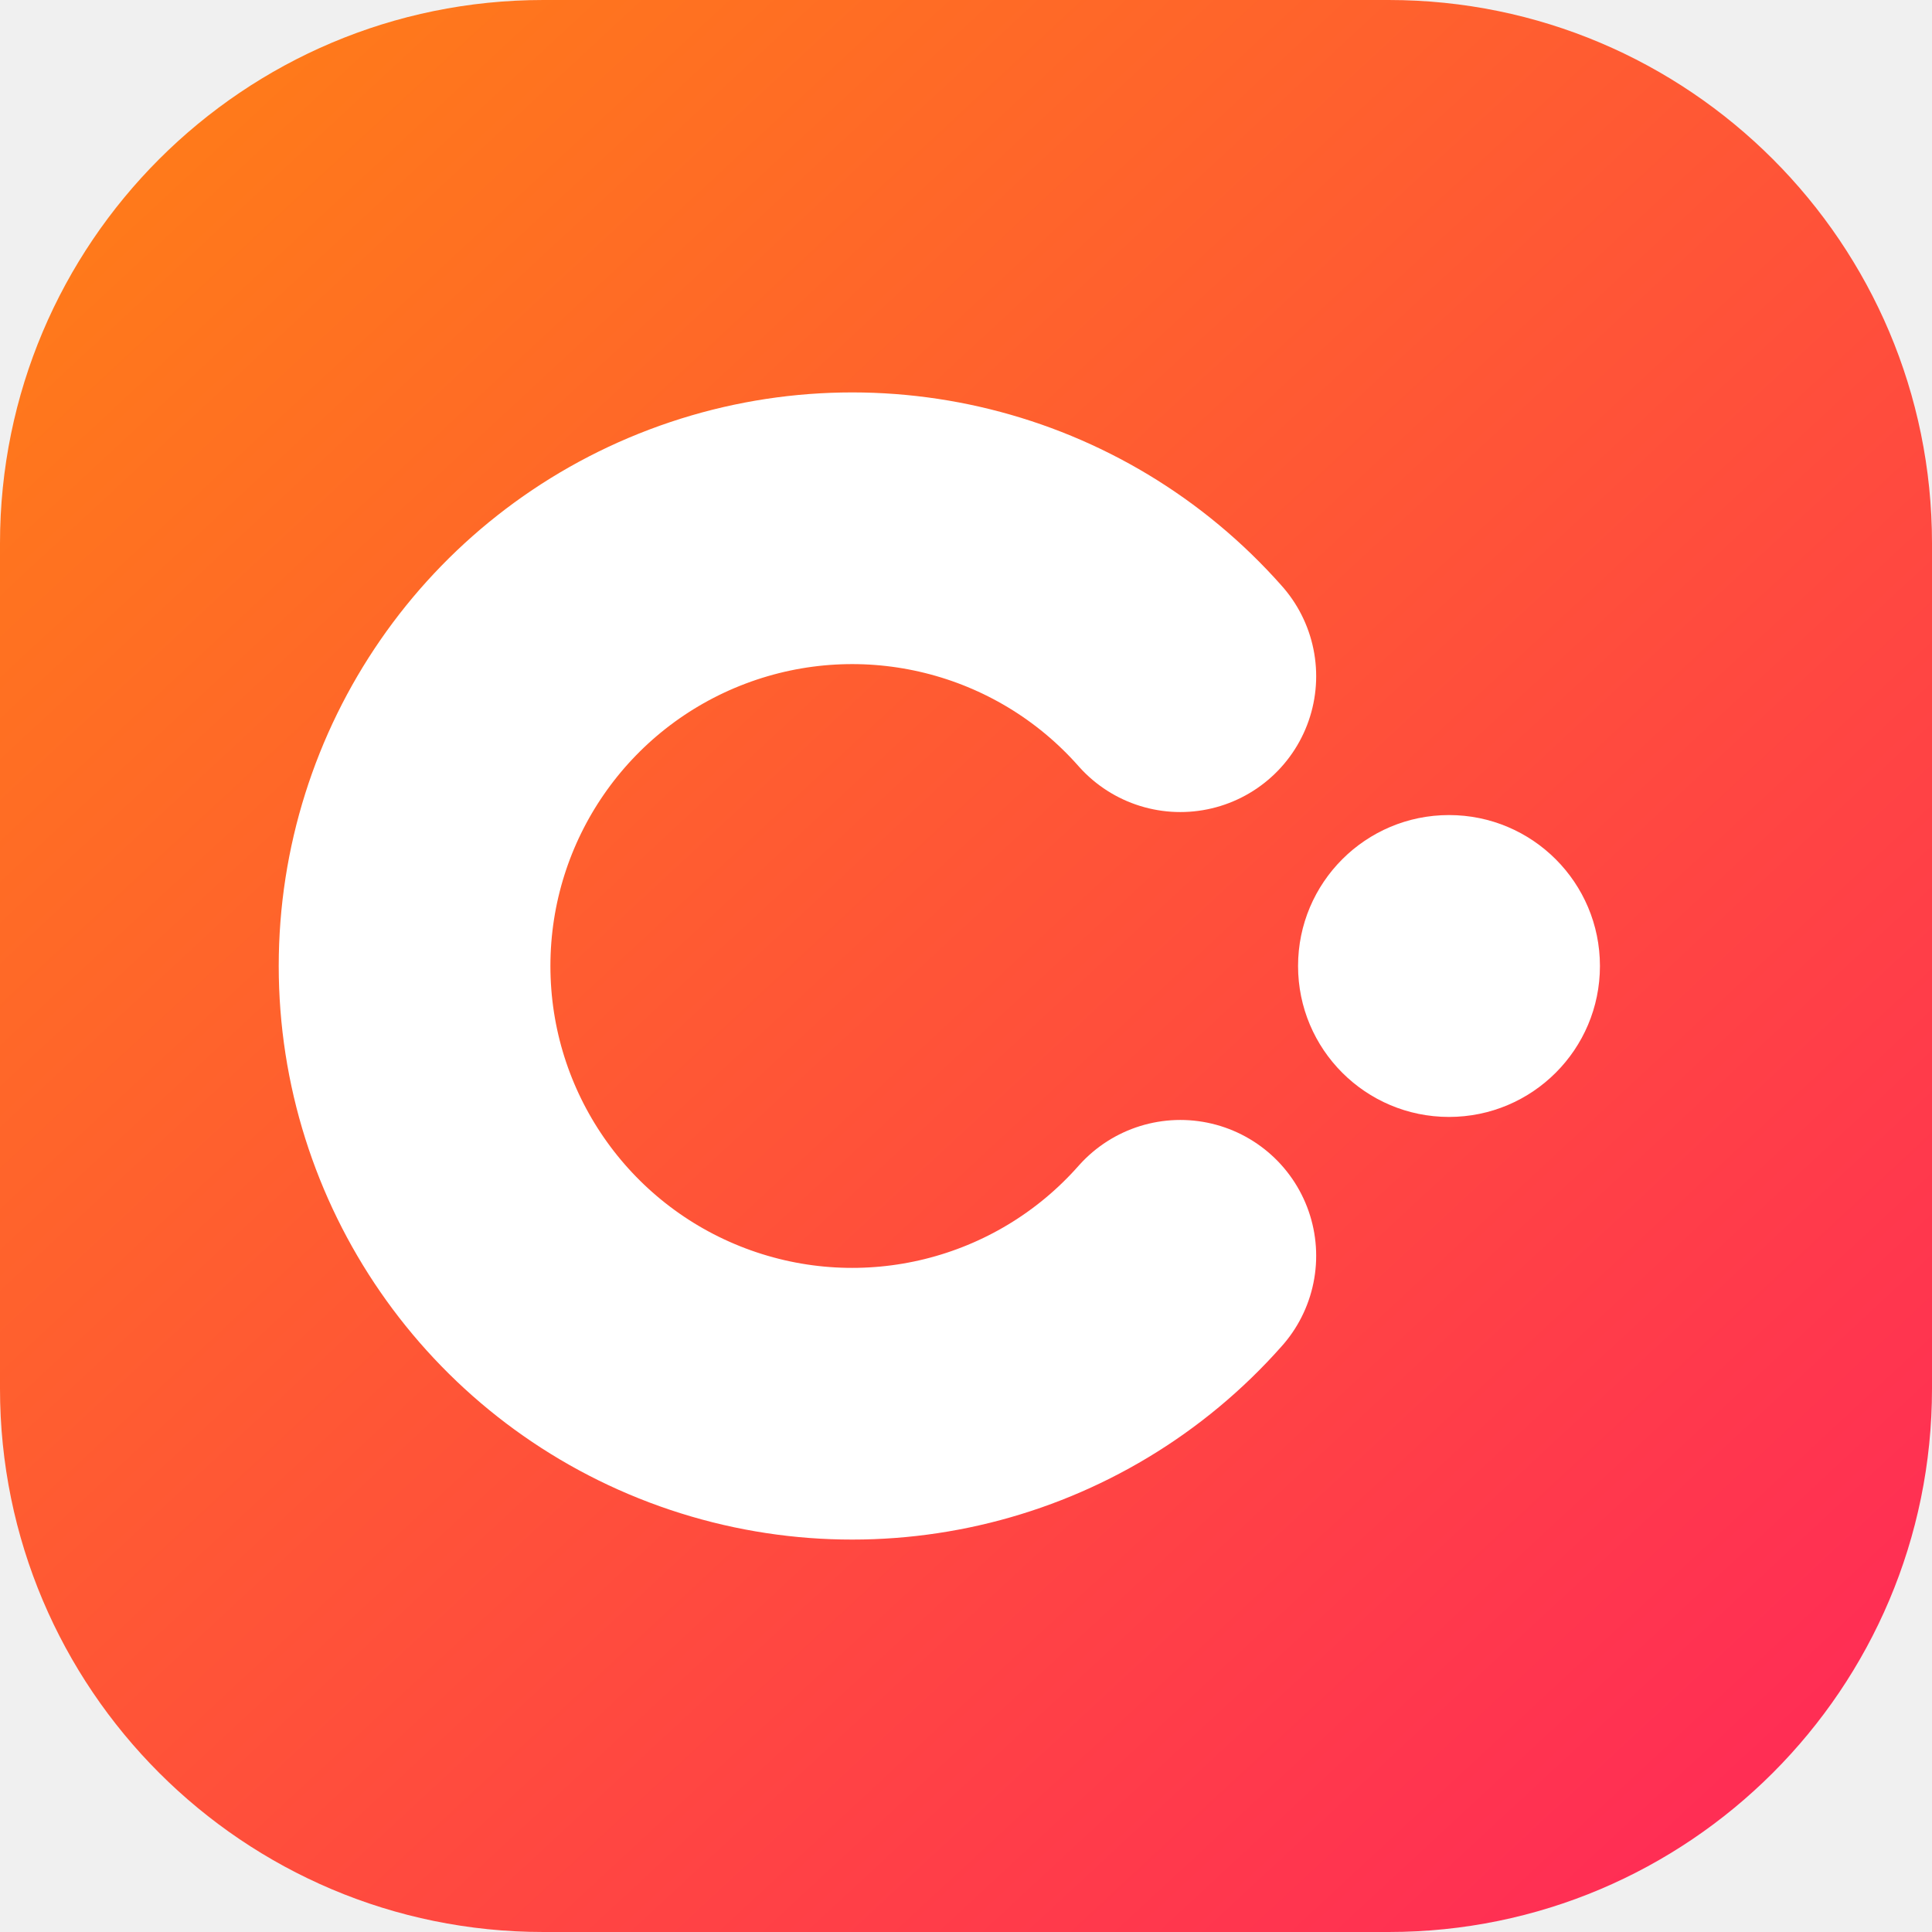
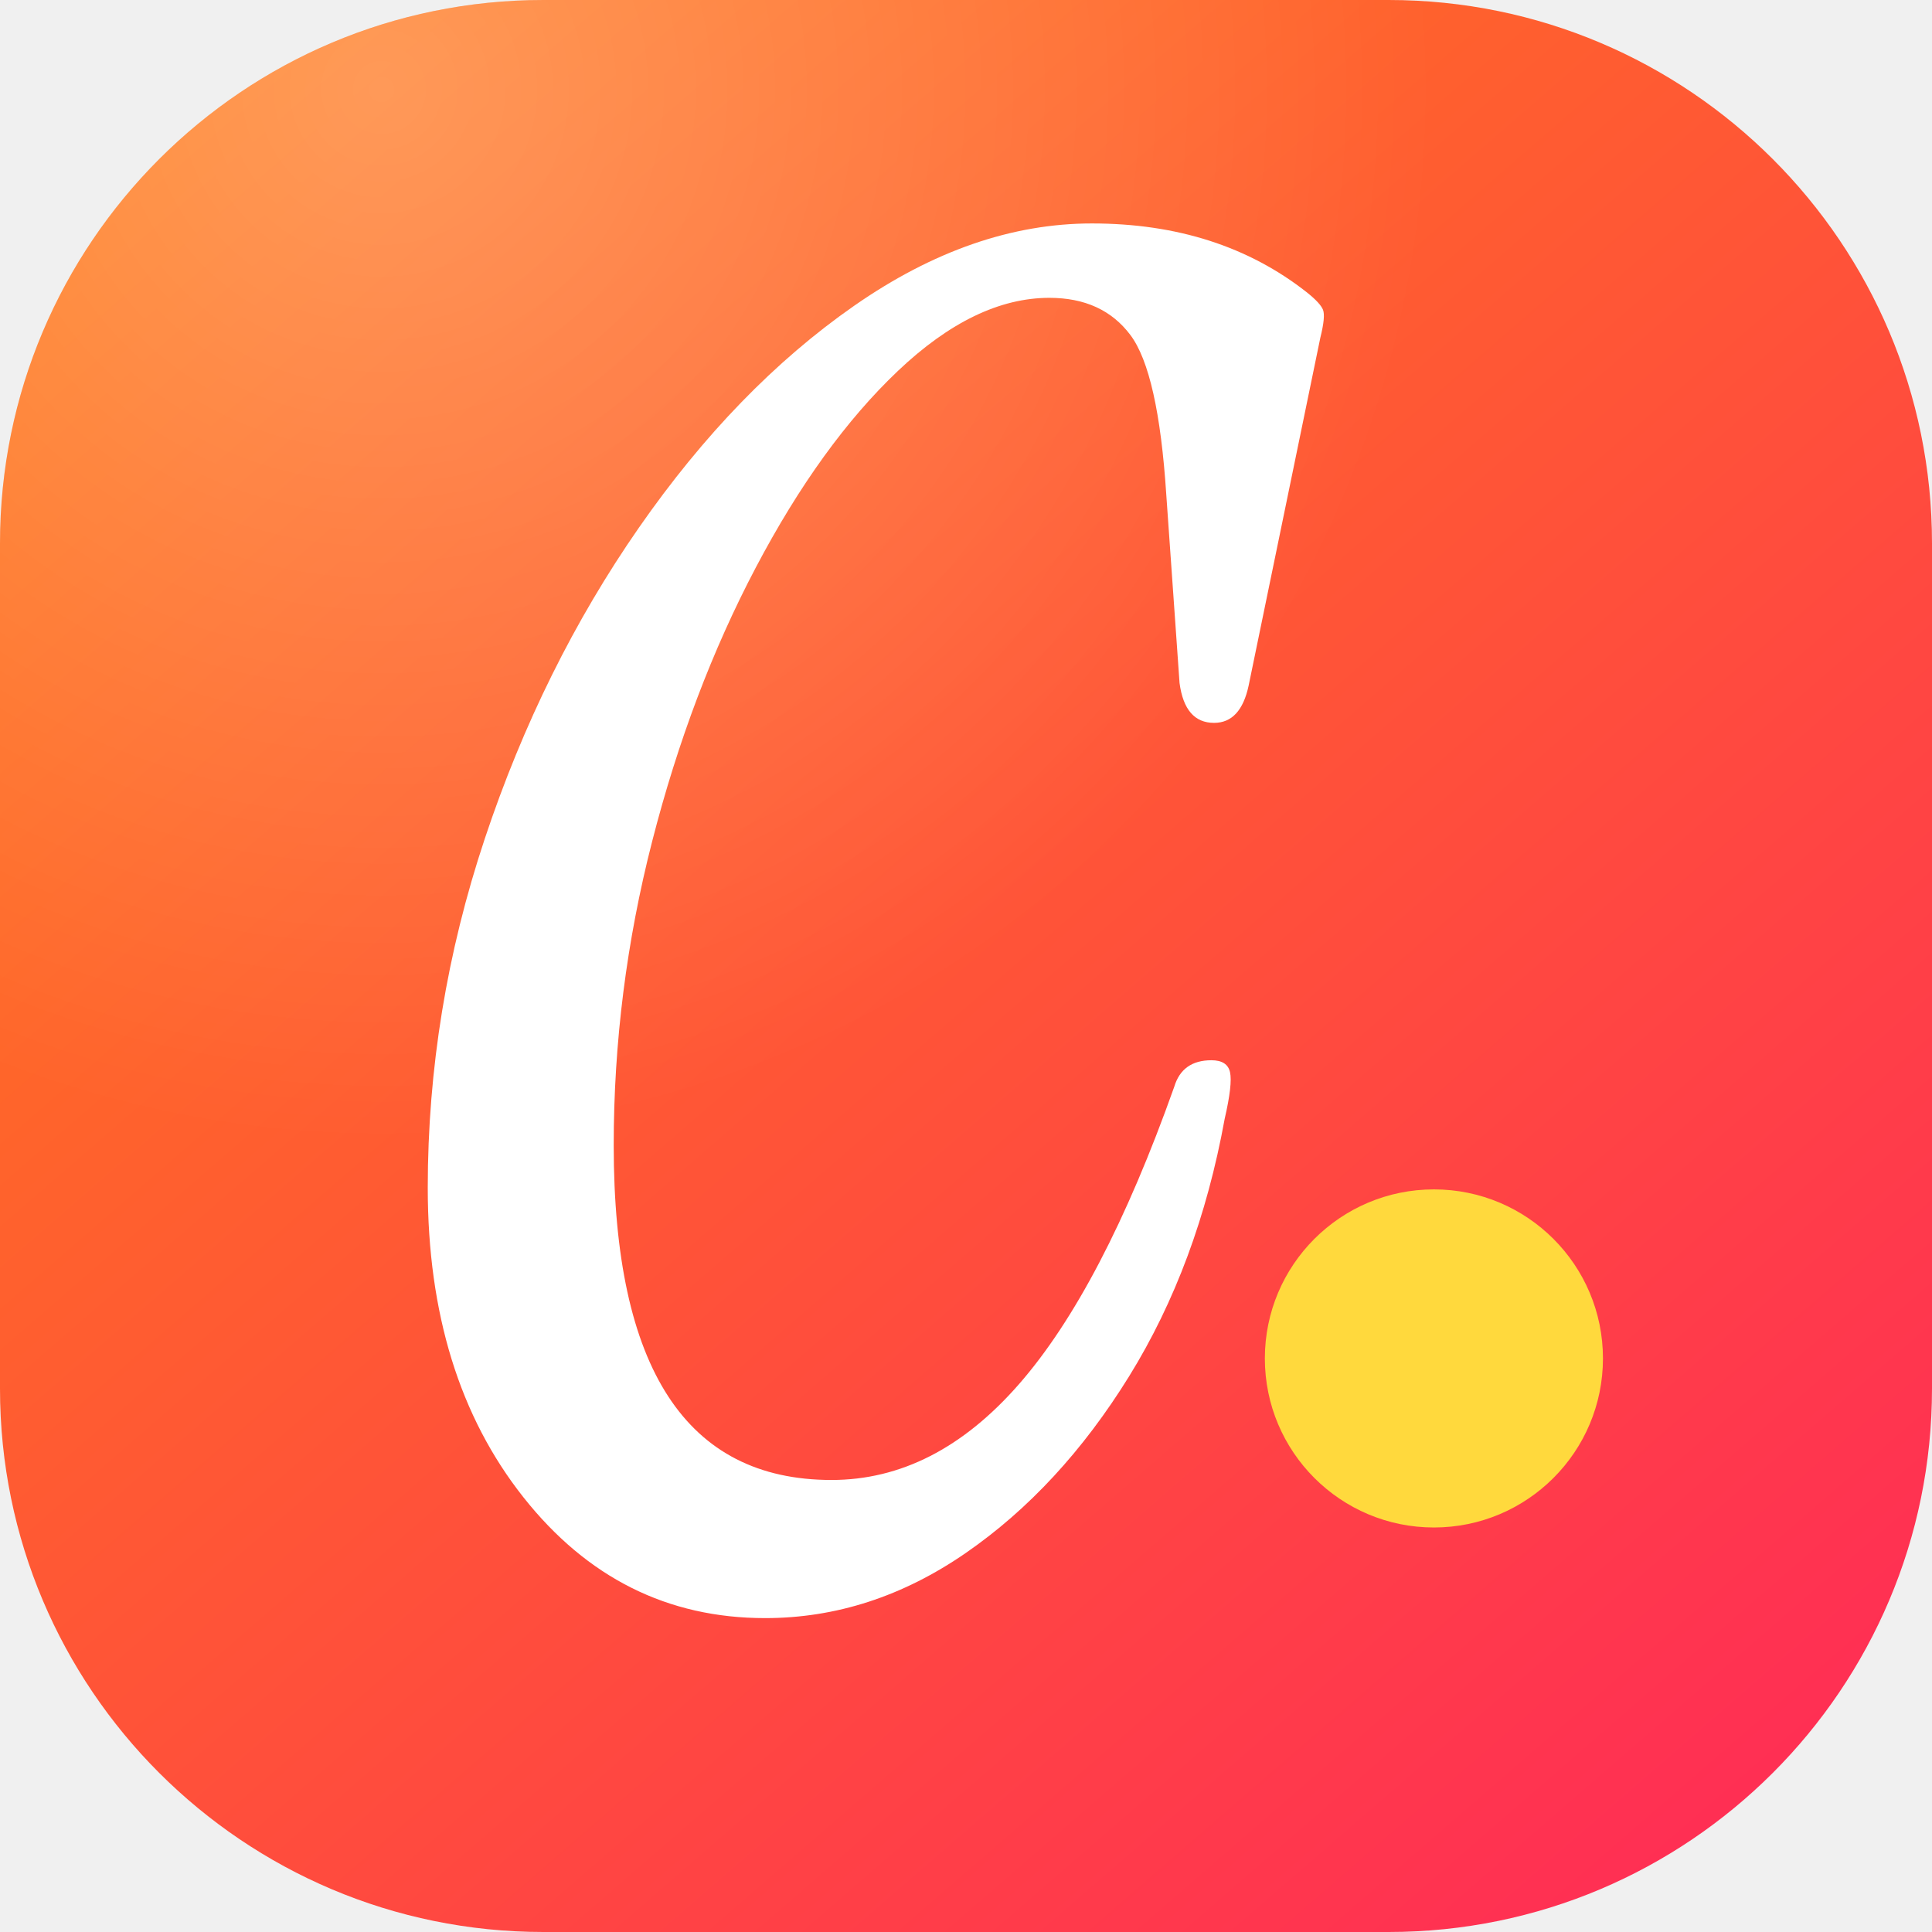
<svg xmlns="http://www.w3.org/2000/svg" viewBox="0 0 64 64">
  <defs>
-     <linearGradient id="g" x1="6" y1="4" x2="58" y2="60" gradientUnits="userSpaceOnUse">
+     <linearGradient id="g" x1="6" y1="2" x2="58" y2="62" gradientUnits="userSpaceOnUse">
      <stop offset="0" stop-color="#ff7a1a" />
      <stop offset="1" stop-color="#ff2d55" />
    </linearGradient>
+     <radialGradient id="gs" cx="0.2" cy="0.05" r="0.9">
+       <stop offset="0" stop-color="#fff" stop-opacity="0.26" />
+       <stop offset="0.6" stop-color="#fff" stop-opacity="0" />
+     </radialGradient>
  </defs>
  <rect width="64" height="64" rx="18" fill="url(#g)" />
+   <rect width="64" height="64" rx="18" fill="url(#gs)" />
  <g transform="translate(0 0) scale(1)">
-     <path d="M 40.6 22.4 A 14.5 14.5 0 1 0 40.6 41.6" transform="translate(-1.5 0)" fill="none" stroke="#fff" stroke-width="9" stroke-linecap="round" />
-     <circle cx="48" cy="32" r="5" fill="#fff" />
+     <g class="oc-mark__c" transform="translate(12.85 52.81) scale(0.088)">
+       <path d="M142 9Q87 9 51.0 -36.5Q15 -82 15 -153Q15 -220 36.5 -284.5Q58 -349 94.5 -401.5Q131 -454 175.5 -485.0Q220 -516 265 -516Q313 -516 346 -490Q351 -486 352.0 -483.5Q353 -481 351 -473L324 -342Q321 -328 311 -328Q300 -328 298 -343L293 -414Q290 -460 279.5 -474.0Q269 -488 249 -488Q221 -488 192.0 -460.5Q163 -433 138.5 -386.5Q114 -340 99.5 -283.5Q85 -227 85 -169Q85 -43 167 -43Q206 -43 237.5 -79.0Q269 -115 296 -191Q299 -201 310 -201Q316 -201 317.0 -196.5Q318 -192 315 -179Q305 -124 279.0 -82.0Q253 -40 217.5 -15.5Q182 9 142 9Z" fill="#fff" />
+     </g>
+     <circle class="oc-mark__dot" cx="47.5" cy="45" r="5.6" fill="#ffd93d" />
  </g>
</svg>
